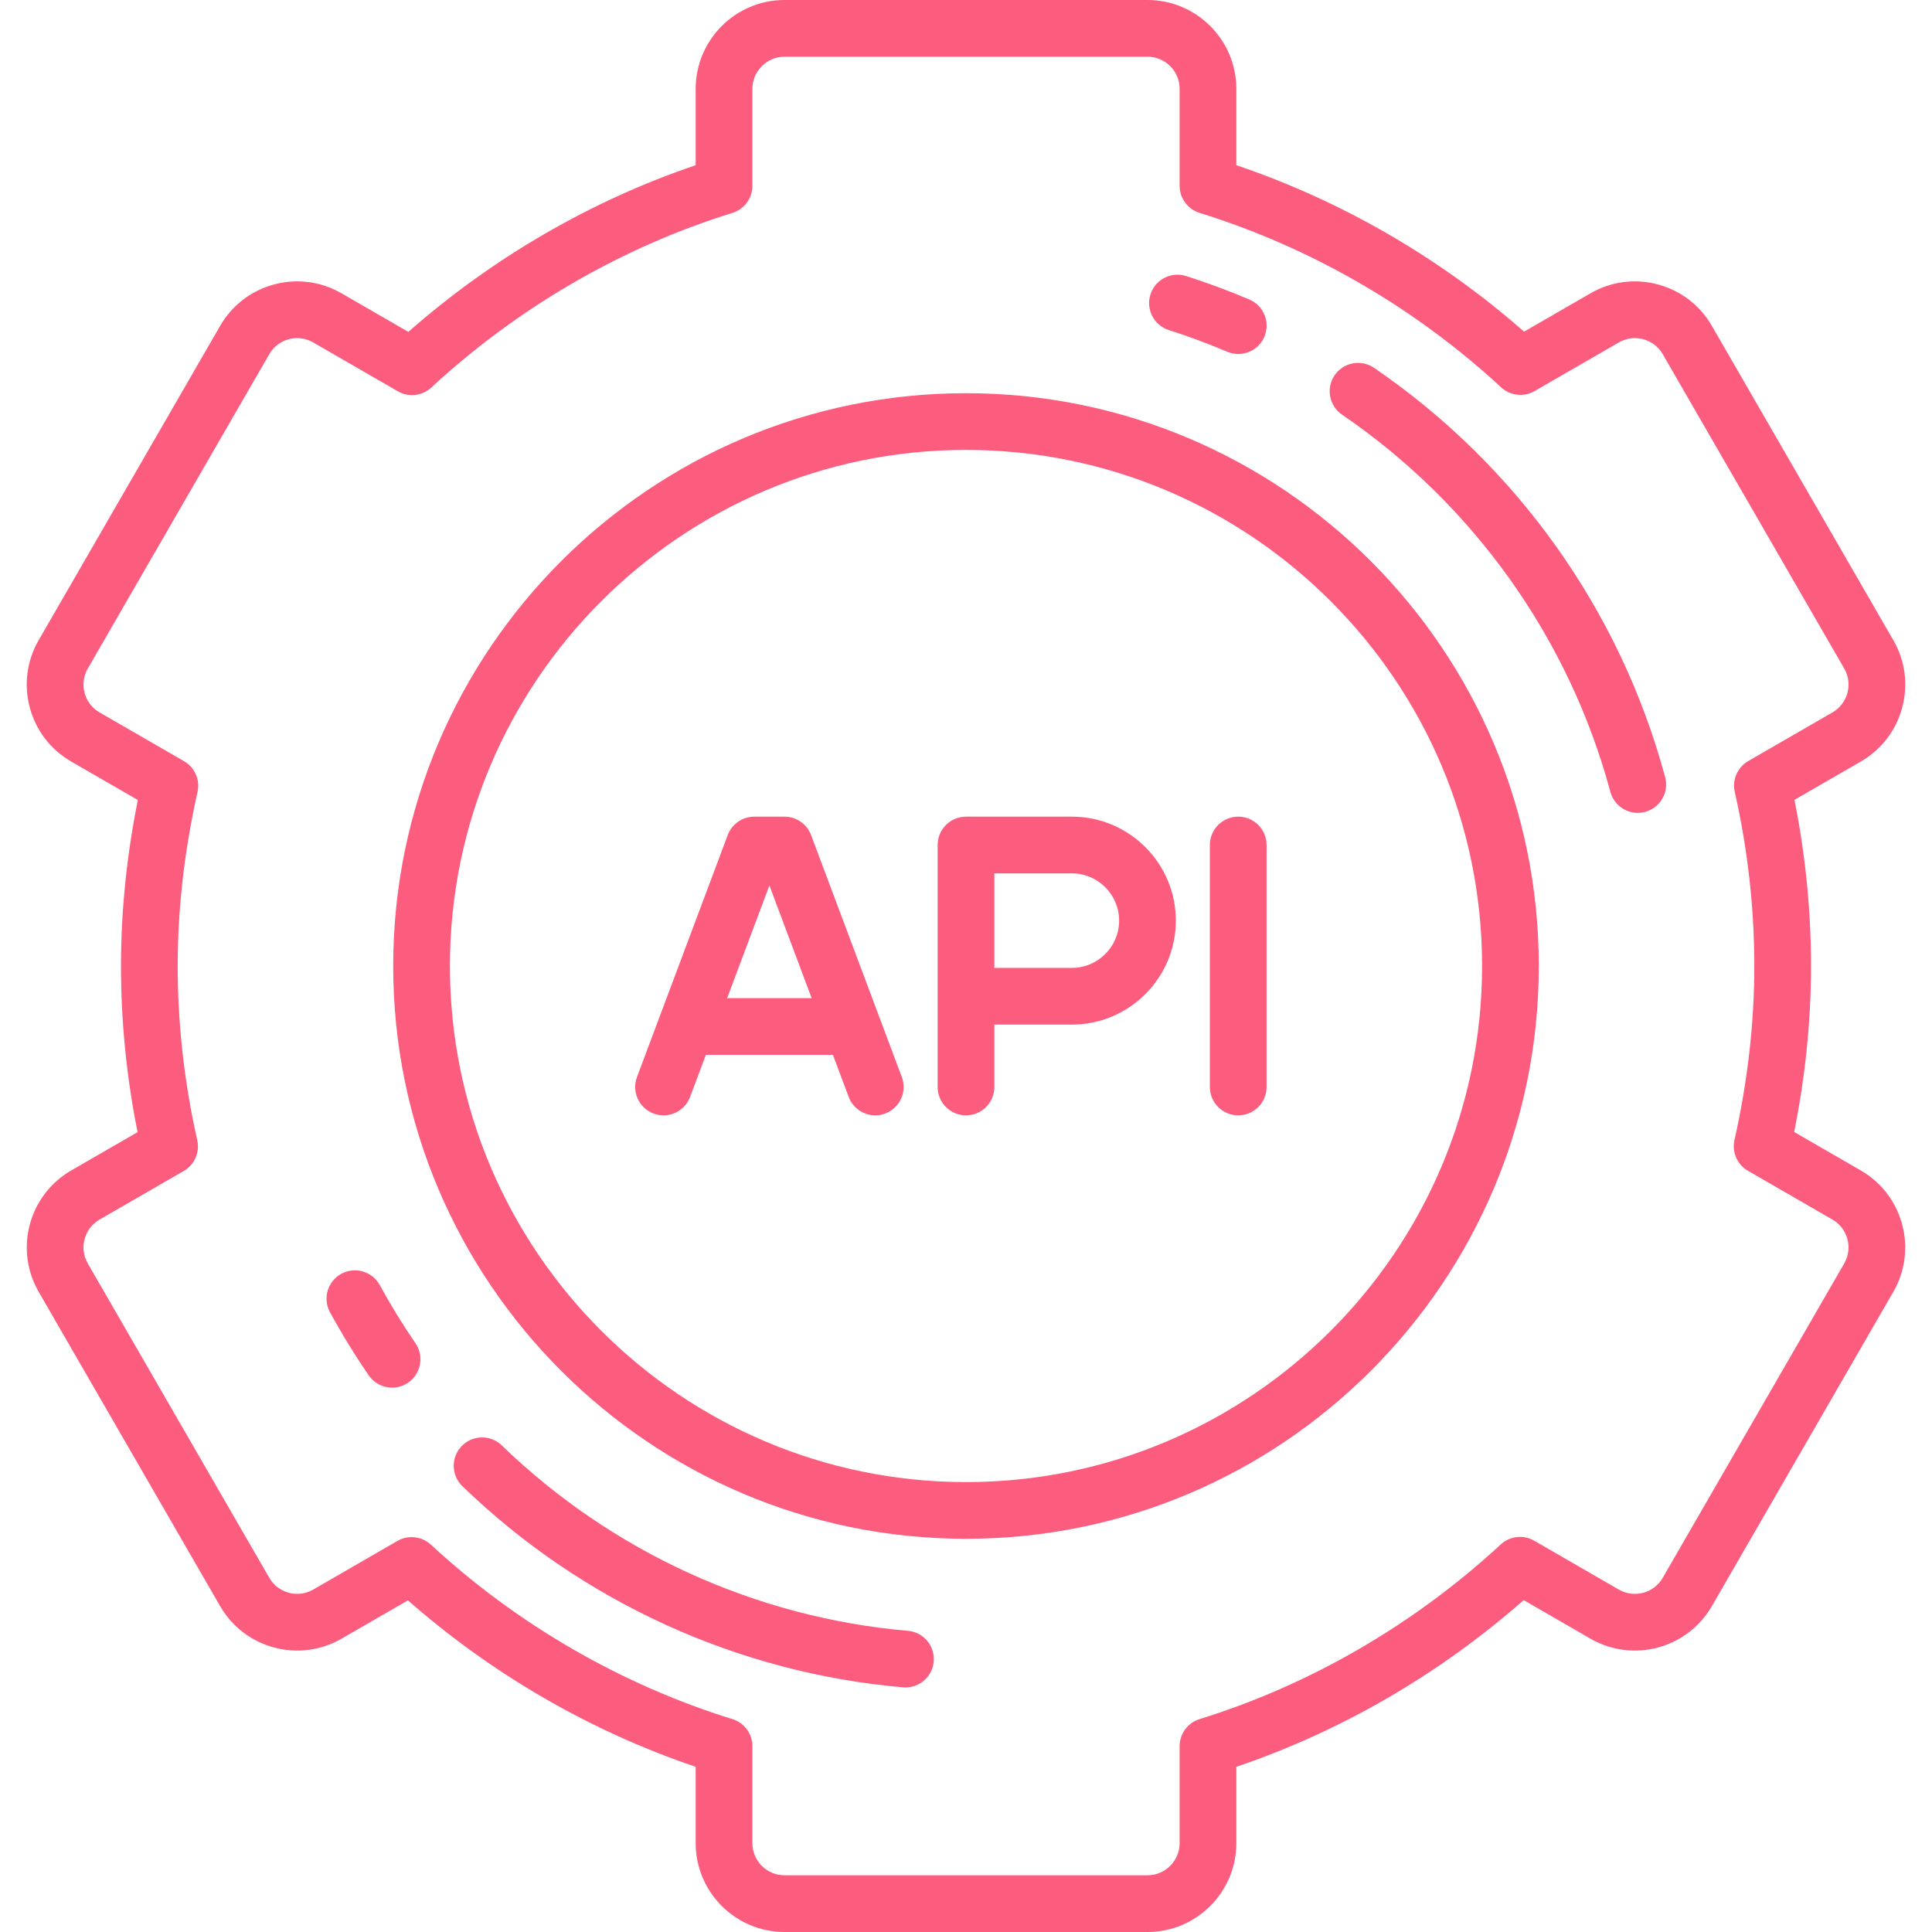
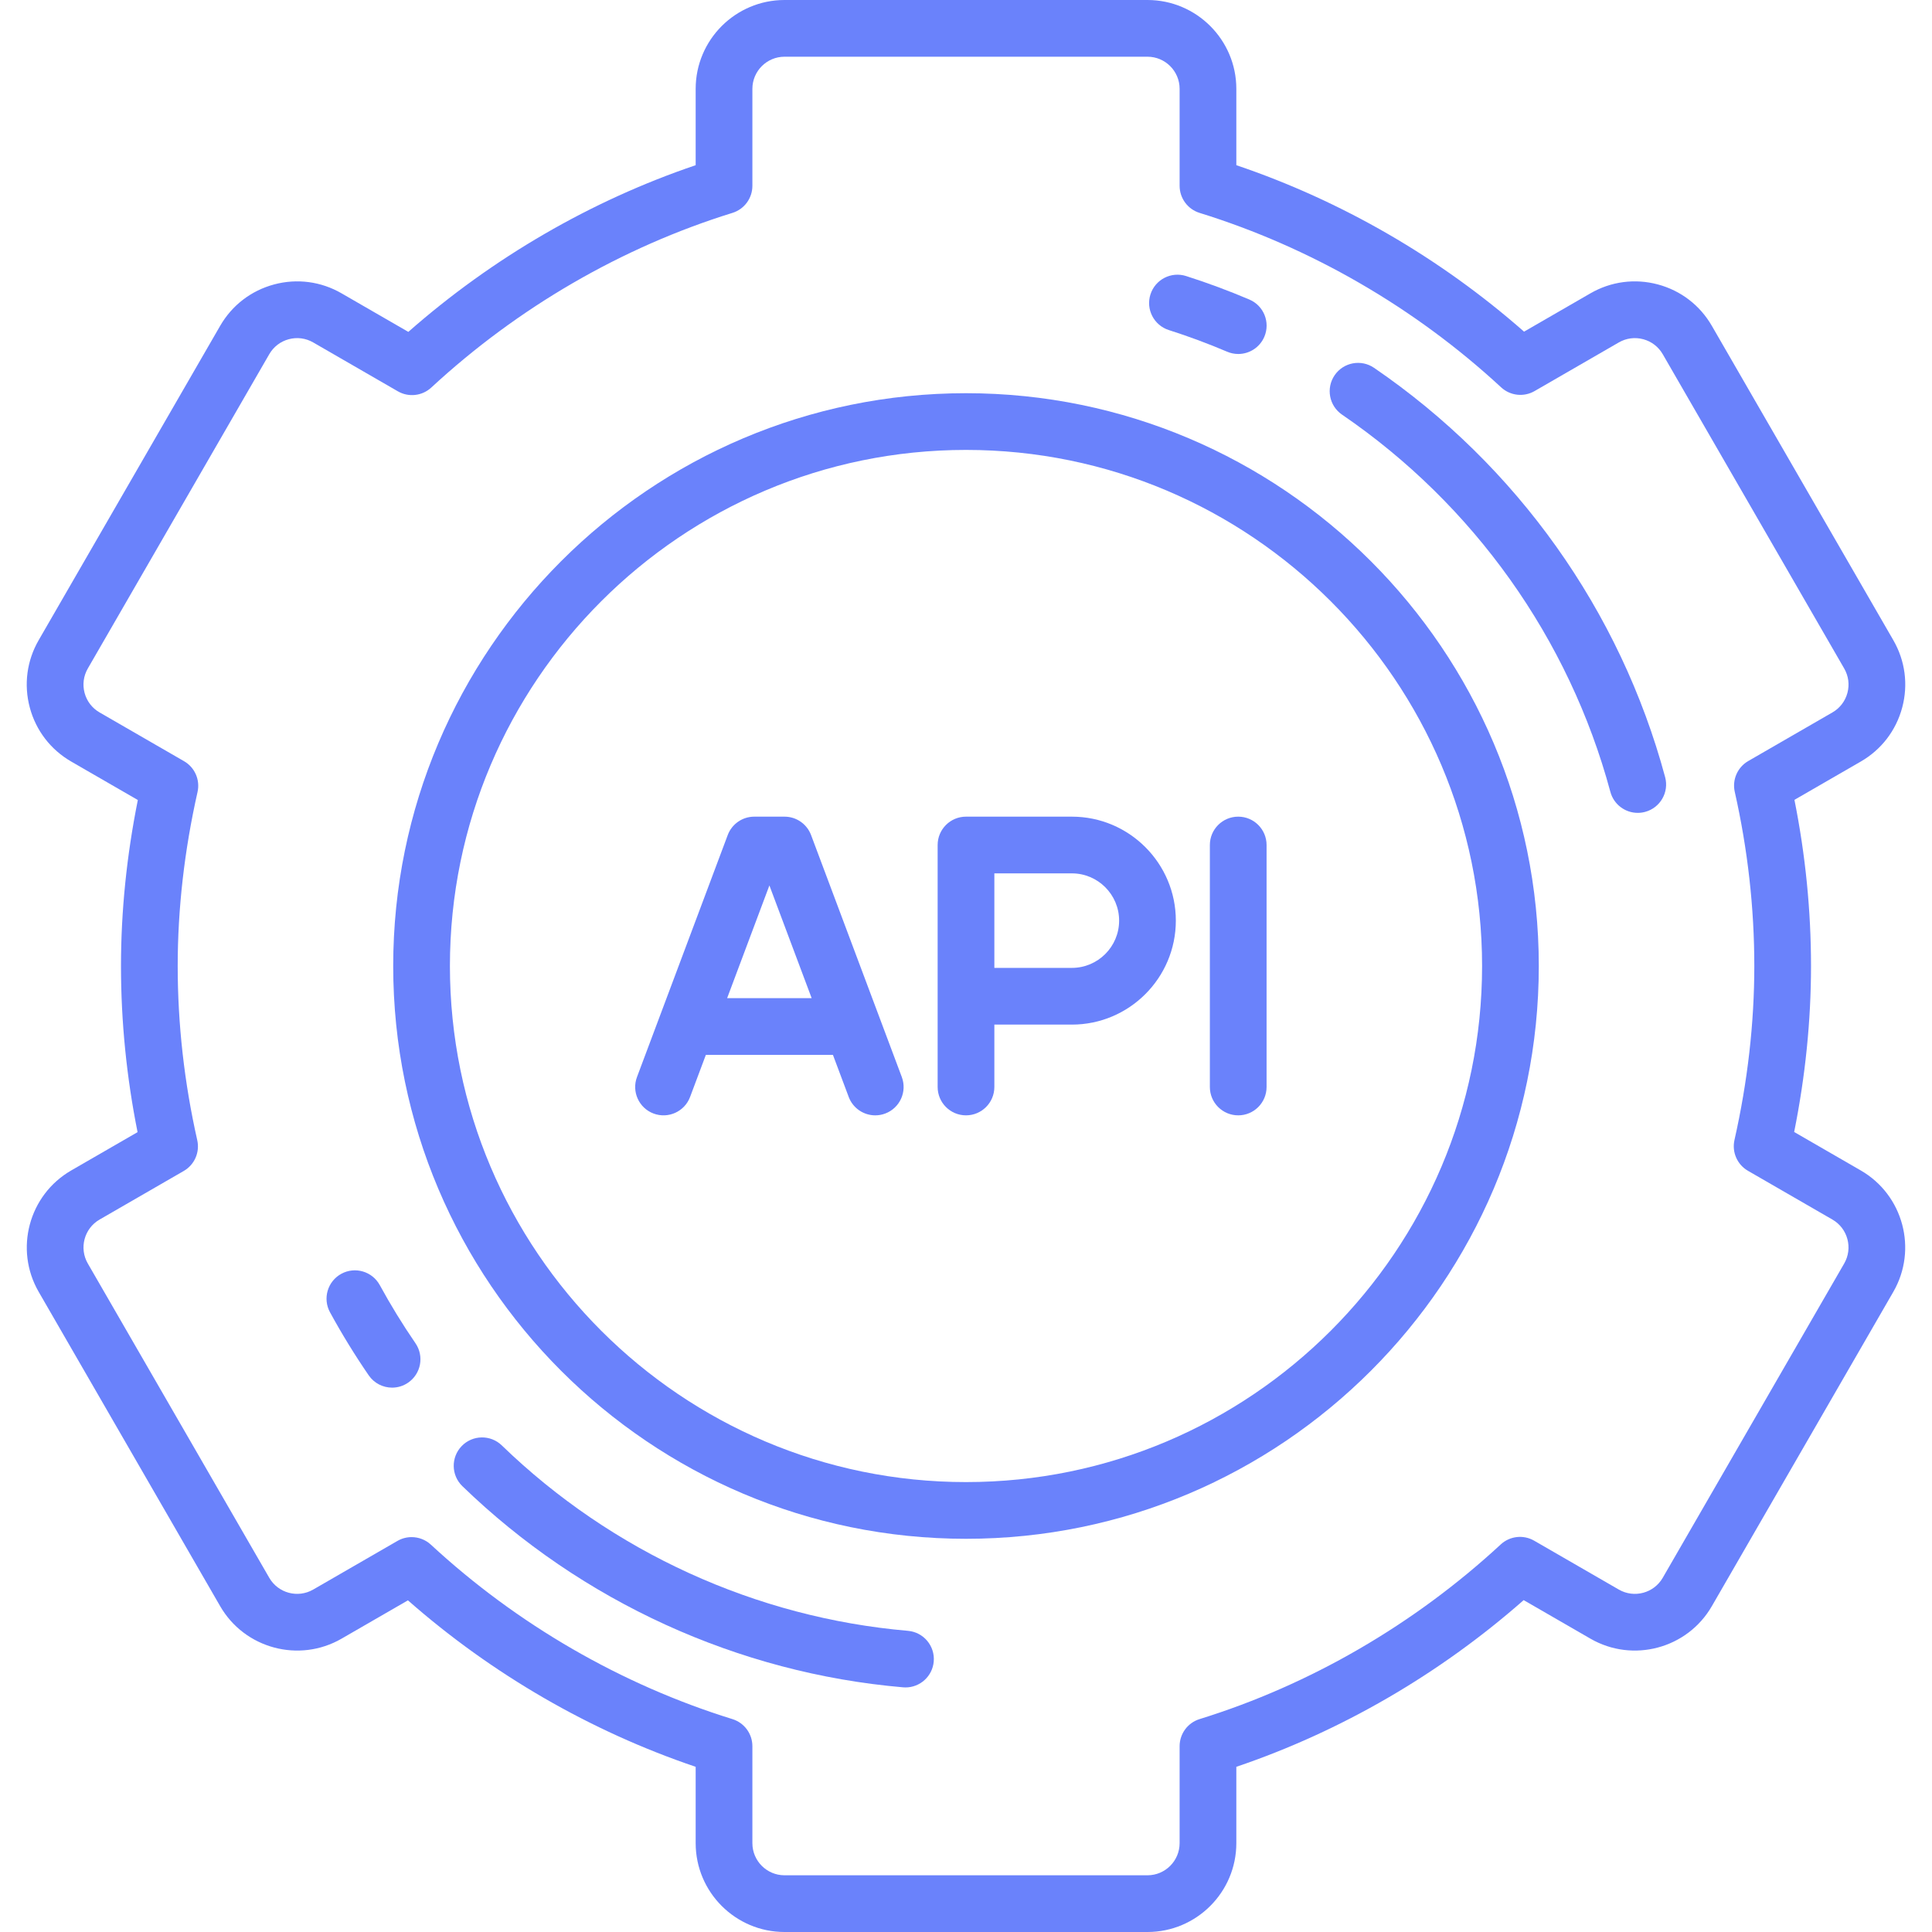
<svg xmlns="http://www.w3.org/2000/svg" version="1.1" width="512" height="512" x="0" y="0" viewBox="0 0 511 511" style="enable-background:new 0 0 512 512" xml:space="preserve" class="">
  <g>
    <g>
-       <path d="M492.168,309.579l-17.626-10.177c2.96-14.723,4.458-29.466,4.458-43.902c0-14.646-1.474-29.403-4.384-43.946l17.552-10.134   c5.436-3.138,9.325-8.206,10.949-14.269s0.791-12.396-2.348-17.832l-48-83.139c-3.139-5.436-8.206-9.325-14.269-10.949   c-6.064-1.624-12.396-0.791-17.833,2.348l-17.566,10.142C380.912,68.2,354.798,53.092,327,43.692V23.5   C327,10.542,316.458,0,303.5,0h-96C194.542,0,184,10.542,184,23.5v20.193c-27.65,9.362-53.728,24.49-75.999,44.088L90.332,77.579   c-5.437-3.139-11.77-3.973-17.833-2.348c-6.063,1.625-11.13,5.513-14.269,10.949l-48,83.139   c-3.139,5.436-3.972,11.769-2.348,17.832s5.513,11.131,10.949,14.269l17.626,10.177C33.499,226.32,32,241.063,32,255.5   c0,14.644,1.474,29.401,4.384,43.945l-17.552,10.134c-11.222,6.479-15.08,20.879-8.602,32.102l48,83.139   c6.479,11.221,20.879,15.08,32.102,8.601l17.565-10.142c22.19,19.521,48.303,34.629,76.103,44.03V487.5   c0,12.958,10.542,23.5,23.5,23.5h96c12.958,0,23.5-10.542,23.5-23.5v-20.193c27.651-9.362,53.729-24.49,76-44.087l17.668,10.201   c11.221,6.479,25.623,2.62,32.102-8.601l48-83.139C507.248,330.458,503.39,316.058,492.168,309.579z M487.779,334.181l-48,83.138   c-2.343,4.06-7.552,5.455-11.611,3.111l-22.392-12.928c-2.845-1.643-6.43-1.242-8.842,0.989   c-22.893,21.173-50.437,37.148-79.653,46.199c-3.14,0.973-5.281,3.877-5.281,7.164V487.5c0,4.687-3.813,8.5-8.5,8.5h-96   c-4.687,0-8.5-3.813-8.5-8.5v-25.645c0-3.287-2.141-6.191-5.28-7.164c-29.396-9.107-56.974-25.062-79.755-46.139   c-1.421-1.315-3.25-1.995-5.095-1.995c-1.286,0-2.579,0.33-3.748,1.005L82.832,420.43c-4.06,2.343-9.268,0.948-11.611-3.111   l-48-83.138c-2.343-4.059-0.947-9.268,3.111-11.612l22.272-12.859c2.844-1.642,4.289-4.942,3.566-8.146   C48.739,286.357,47,270.858,47,255.5c0-15.1,1.765-30.584,5.247-46.022c0.722-3.203-0.723-6.504-3.566-8.145L26.332,188.43   c-1.966-1.135-3.372-2.968-3.96-5.161c-0.587-2.193-0.286-4.484,0.849-6.45l48-83.139c1.135-1.966,2.968-3.373,5.162-3.96   c2.192-0.588,4.484-0.286,6.45,0.849l22.392,12.928c2.846,1.644,6.43,1.242,8.842-0.989c22.894-21.173,50.437-37.148,79.653-46.199   c3.14-0.973,5.281-3.877,5.281-7.164V23.5c0-4.687,3.813-8.5,8.5-8.5h96c4.687,0,8.5,3.813,8.5,8.5v25.645   c0,3.287,2.141,6.191,5.28,7.164c29.395,9.106,56.973,25.061,79.755,46.139c2.412,2.232,5.997,2.633,8.843,0.99l22.29-12.869   c1.967-1.135,4.258-1.437,6.45-0.849c2.193,0.588,4.026,1.994,5.162,3.96l48,83.139c1.135,1.966,1.437,4.257,0.849,6.45   c-0.588,2.193-1.994,4.026-3.96,5.161l-22.272,12.859c-2.844,1.642-4.289,4.943-3.566,8.146c3.431,15.206,5.17,30.704,5.17,46.065   c0,15.1-1.765,30.584-5.247,46.021c-0.722,3.203,0.723,6.503,3.566,8.145l22.349,12.903   C488.727,324.913,490.123,330.122,487.779,334.181z" fill="#fc5c7d" data-original="#000000" style="" />
-       <path d="M255.5,104C171.962,104,104,171.963,104,255.5S171.962,407,255.5,407S407,339.037,407,255.5S339.038,104,255.5,104z    M255.5,392C180.234,392,119,330.766,119,255.5S180.234,119,255.5,119S392,180.234,392,255.5S330.766,392,255.5,392z" fill="#fc5c7d" data-original="#000000" style="" />
-       <path d="M283.5,216h-28c-4.142,0-7.5,3.358-7.5,7.5v64c0,4.142,3.358,7.5,7.5,7.5s7.5-3.358,7.5-7.5V271h20.5   c15.164,0,27.5-12.336,27.5-27.5S298.664,216,283.5,216z M283.5,256H263v-25h20.5c6.893,0,12.5,5.607,12.5,12.5   S290.393,256,283.5,256z" fill="#fc5c7d" data-original="#000000" style="" />
-       <path d="M214.522,220.867c-1.098-2.927-3.896-4.867-7.022-4.867h-8c-3.126,0-5.925,1.939-7.022,4.867l-24,64   c-1.455,3.878,0.511,8.201,4.389,9.656c3.878,1.455,8.201-0.511,9.656-4.389L186.697,279h33.605l4.175,11.133   c1.129,3.011,3.987,4.869,7.023,4.869c0.875,0,1.765-0.154,2.632-0.479c3.878-1.454,5.844-5.778,4.389-9.656L214.522,220.867z    M192.322,264l11.178-29.807L214.678,264H192.322z" fill="#fc5c7d" data-original="#000000" style="" />
-       <path d="M327.5,216c-4.142,0-7.5,3.358-7.5,7.5v64c0,4.142,3.358,7.5,7.5,7.5s7.5-3.358,7.5-7.5v-64   C335,219.358,331.642,216,327.5,216z" fill="#fc5c7d" data-original="#000000" style="" />
-       <path d="M309.152,87.3c5.205,1.659,10.394,3.586,15.421,5.726c0.958,0.408,1.954,0.601,2.934,0.601c2.916,0,5.69-1.712,6.904-4.564   c1.622-3.811-0.152-8.216-3.963-9.838c-5.458-2.323-11.09-4.415-16.742-6.216c-3.945-1.258-8.165,0.922-9.423,4.868   C303.026,81.823,305.206,86.042,309.152,87.3z" fill="#fc5c7d" data-original="#000000" style="" />
-       <path d="M100.45,339.904c-1.984-3.636-6.541-4.976-10.176-2.992c-3.636,1.984-4.976,6.54-2.992,10.176   c3.112,5.704,6.557,11.315,10.239,16.677c1.454,2.117,3.801,3.255,6.189,3.255c1.463,0,2.941-0.427,4.239-1.318   c3.415-2.345,4.282-7.014,1.937-10.428C106.493,350.332,103.318,345.161,100.45,339.904z" fill="#fc5c7d" data-original="#000000" style="" />
-       <path d="M240.14,431.341c-40.189-3.463-78.337-20.879-107.416-49.041c-2.976-2.882-7.724-2.805-10.605,0.17   c-2.881,2.976-2.806,7.724,0.17,10.605c31.55,30.555,72.947,49.452,116.563,53.21c0.219,0.019,0.436,0.028,0.652,0.028   c3.851,0,7.127-2.949,7.464-6.856C247.323,435.331,244.266,431.697,240.14,431.341z" fill="#fc5c7d" data-original="#000000" style="" />
-       <path d="M363.425,97.287c-3.42-2.337-8.087-1.459-10.424,1.96c-2.337,3.42-1.459,8.087,1.96,10.424   c34.844,23.813,60.049,59.248,70.972,99.776c0.902,3.346,3.93,5.55,7.237,5.55c0.646,0,1.303-0.084,1.956-0.26   c4-1.078,6.368-5.194,5.29-9.193C428.564,161.564,401.221,123.118,363.425,97.287z" fill="#fc5c7d" data-original="#000000" style="" />
+       <path d="M492.168,309.579l-17.626-10.177c2.96-14.723,4.458-29.466,4.458-43.902c0-14.646-1.474-29.403-4.384-43.946l17.552-10.134   c5.436-3.138,9.325-8.206,10.949-14.269s0.791-12.396-2.348-17.832l-48-83.139c-3.139-5.436-8.206-9.325-14.269-10.949   c-6.064-1.624-12.396-0.791-17.833,2.348l-17.566,10.142C380.912,68.2,354.798,53.092,327,43.692V23.5   C327,10.542,316.458,0,303.5,0h-96C194.542,0,184,10.542,184,23.5v20.193c-27.65,9.362-53.728,24.49-75.999,44.088L90.332,77.579   c-5.437-3.139-11.77-3.973-17.833-2.348c-6.063,1.625-11.13,5.513-14.269,10.949l-48,83.139   c-3.139,5.436-3.972,11.769-2.348,17.832s5.513,11.131,10.949,14.269l17.626,10.177C33.499,226.32,32,241.063,32,255.5   c0,14.644,1.474,29.401,4.384,43.945l-17.552,10.134c-11.222,6.479-15.08,20.879-8.602,32.102l48,83.139   c6.479,11.221,20.879,15.08,32.102,8.601l17.565-10.142c22.19,19.521,48.303,34.629,76.103,44.03V487.5   c0,12.958,10.542,23.5,23.5,23.5h96c12.958,0,23.5-10.542,23.5-23.5v-20.193c27.651-9.362,53.729-24.49,76-44.087l17.668,10.201   c11.221,6.479,25.623,2.62,32.102-8.601l48-83.139C507.248,330.458,503.39,316.058,492.168,309.579z M487.779,334.181l-48,83.138   c-2.343,4.06-7.552,5.455-11.611,3.111l-22.392-12.928c-2.845-1.643-6.43-1.242-8.842,0.989   c-22.893,21.173-50.437,37.148-79.653,46.199c-3.14,0.973-5.281,3.877-5.281,7.164V487.5c0,4.687-3.813,8.5-8.5,8.5h-96   c-4.687,0-8.5-3.813-8.5-8.5v-25.645c0-3.287-2.141-6.191-5.28-7.164c-29.396-9.107-56.974-25.062-79.755-46.139   c-1.421-1.315-3.25-1.995-5.095-1.995c-1.286,0-2.579,0.33-3.748,1.005L82.832,420.43c-4.06,2.343-9.268,0.948-11.611-3.111   l-48-83.138c-2.343-4.059-0.947-9.268,3.111-11.612l22.272-12.859c2.844-1.642,4.289-4.942,3.566-8.146   C48.739,286.357,47,270.858,47,255.5c0-15.1,1.765-30.584,5.247-46.022c0.722-3.203-0.723-6.504-3.566-8.145L26.332,188.43   c-1.966-1.135-3.372-2.968-3.96-5.161c-0.587-2.193-0.286-4.484,0.849-6.45l48-83.139c1.135-1.966,2.968-3.373,5.162-3.96   c2.192-0.588,4.484-0.286,6.45,0.849l22.392,12.928c2.846,1.644,6.43,1.242,8.842-0.989c22.894-21.173,50.437-37.148,79.653-46.199   c3.14-0.973,5.281-3.877,5.281-7.164V23.5c0-4.687,3.813-8.5,8.5-8.5h96c4.687,0,8.5,3.813,8.5,8.5v25.645   c0,3.287,2.141,6.191,5.28,7.164c29.395,9.106,56.973,25.061,79.755,46.139c2.412,2.232,5.997,2.633,8.843,0.99l22.29-12.869   c1.967-1.135,4.258-1.437,6.45-0.849c2.193,0.588,4.026,1.994,5.162,3.96l48,83.139c1.135,1.966,1.437,4.257,0.849,6.45   c-0.588,2.193-1.994,4.026-3.96,5.161l-22.272,12.859c-2.844,1.642-4.289,4.943-3.566,8.146c3.431,15.206,5.17,30.704,5.17,46.065   c0,15.1-1.765,30.584-5.247,46.021c-0.722,3.203,0.723,6.503,3.566,8.145l22.349,12.903   C488.727,324.913,490.123,330.122,487.779,334.181z" fill="#6a82fb" data-original="#000000" style="" class="" />
+       <path d="M255.5,104C171.962,104,104,171.963,104,255.5S171.962,407,255.5,407S407,339.037,407,255.5S339.038,104,255.5,104z    M255.5,392C180.234,392,119,330.766,119,255.5S180.234,119,255.5,119S392,180.234,392,255.5S330.766,392,255.5,392z" fill="#6a82fb" data-original="#000000" style="" class="" />
+       <path d="M283.5,216h-28c-4.142,0-7.5,3.358-7.5,7.5v64c0,4.142,3.358,7.5,7.5,7.5s7.5-3.358,7.5-7.5V271h20.5   c15.164,0,27.5-12.336,27.5-27.5S298.664,216,283.5,216z M283.5,256H263v-25h20.5c6.893,0,12.5,5.607,12.5,12.5   S290.393,256,283.5,256z" fill="#6a82fb" data-original="#000000" style="" class="" />
+       <path d="M214.522,220.867c-1.098-2.927-3.896-4.867-7.022-4.867h-8c-3.126,0-5.925,1.939-7.022,4.867l-24,64   c-1.455,3.878,0.511,8.201,4.389,9.656c3.878,1.455,8.201-0.511,9.656-4.389L186.697,279h33.605l4.175,11.133   c1.129,3.011,3.987,4.869,7.023,4.869c0.875,0,1.765-0.154,2.632-0.479c3.878-1.454,5.844-5.778,4.389-9.656L214.522,220.867z    M192.322,264l11.178-29.807L214.678,264H192.322z" fill="#6a82fb" data-original="#000000" style="" class="" />
+       <path d="M327.5,216c-4.142,0-7.5,3.358-7.5,7.5v64c0,4.142,3.358,7.5,7.5,7.5s7.5-3.358,7.5-7.5v-64   C335,219.358,331.642,216,327.5,216z" fill="#6a82fb" data-original="#000000" style="" class="" />
+       <path d="M309.152,87.3c5.205,1.659,10.394,3.586,15.421,5.726c0.958,0.408,1.954,0.601,2.934,0.601c2.916,0,5.69-1.712,6.904-4.564   c1.622-3.811-0.152-8.216-3.963-9.838c-5.458-2.323-11.09-4.415-16.742-6.216c-3.945-1.258-8.165,0.922-9.423,4.868   C303.026,81.823,305.206,86.042,309.152,87.3z" fill="#6a82fb" data-original="#000000" style="" class="" />
+       <path d="M100.45,339.904c-1.984-3.636-6.541-4.976-10.176-2.992c-3.636,1.984-4.976,6.54-2.992,10.176   c3.112,5.704,6.557,11.315,10.239,16.677c1.454,2.117,3.801,3.255,6.189,3.255c1.463,0,2.941-0.427,4.239-1.318   c3.415-2.345,4.282-7.014,1.937-10.428C106.493,350.332,103.318,345.161,100.45,339.904z" fill="#6a82fb" data-original="#000000" style="" class="" />
+       <path d="M240.14,431.341c-40.189-3.463-78.337-20.879-107.416-49.041c-2.976-2.882-7.724-2.805-10.605,0.17   c-2.881,2.976-2.806,7.724,0.17,10.605c31.55,30.555,72.947,49.452,116.563,53.21c0.219,0.019,0.436,0.028,0.652,0.028   c3.851,0,7.127-2.949,7.464-6.856C247.323,435.331,244.266,431.697,240.14,431.341z" fill="#6a82fb" data-original="#000000" style="" class="" />
+       <path d="M363.425,97.287c-3.42-2.337-8.087-1.459-10.424,1.96c-2.337,3.42-1.459,8.087,1.96,10.424   c34.844,23.813,60.049,59.248,70.972,99.776c0.902,3.346,3.93,5.55,7.237,5.55c0.646,0,1.303-0.084,1.956-0.26   c4-1.078,6.368-5.194,5.29-9.193C428.564,161.564,401.221,123.118,363.425,97.287z" fill="#6a82fb" data-original="#000000" style="" class="" />
    </g>
    <g>
</g>
    <g>
</g>
    <g>
</g>
    <g>
</g>
    <g>
</g>
    <g>
</g>
    <g>
</g>
    <g>
</g>
    <g>
</g>
    <g>
</g>
    <g>
</g>
    <g>
</g>
    <g>
</g>
    <g>
</g>
    <g>
</g>
  </g>
</svg>
